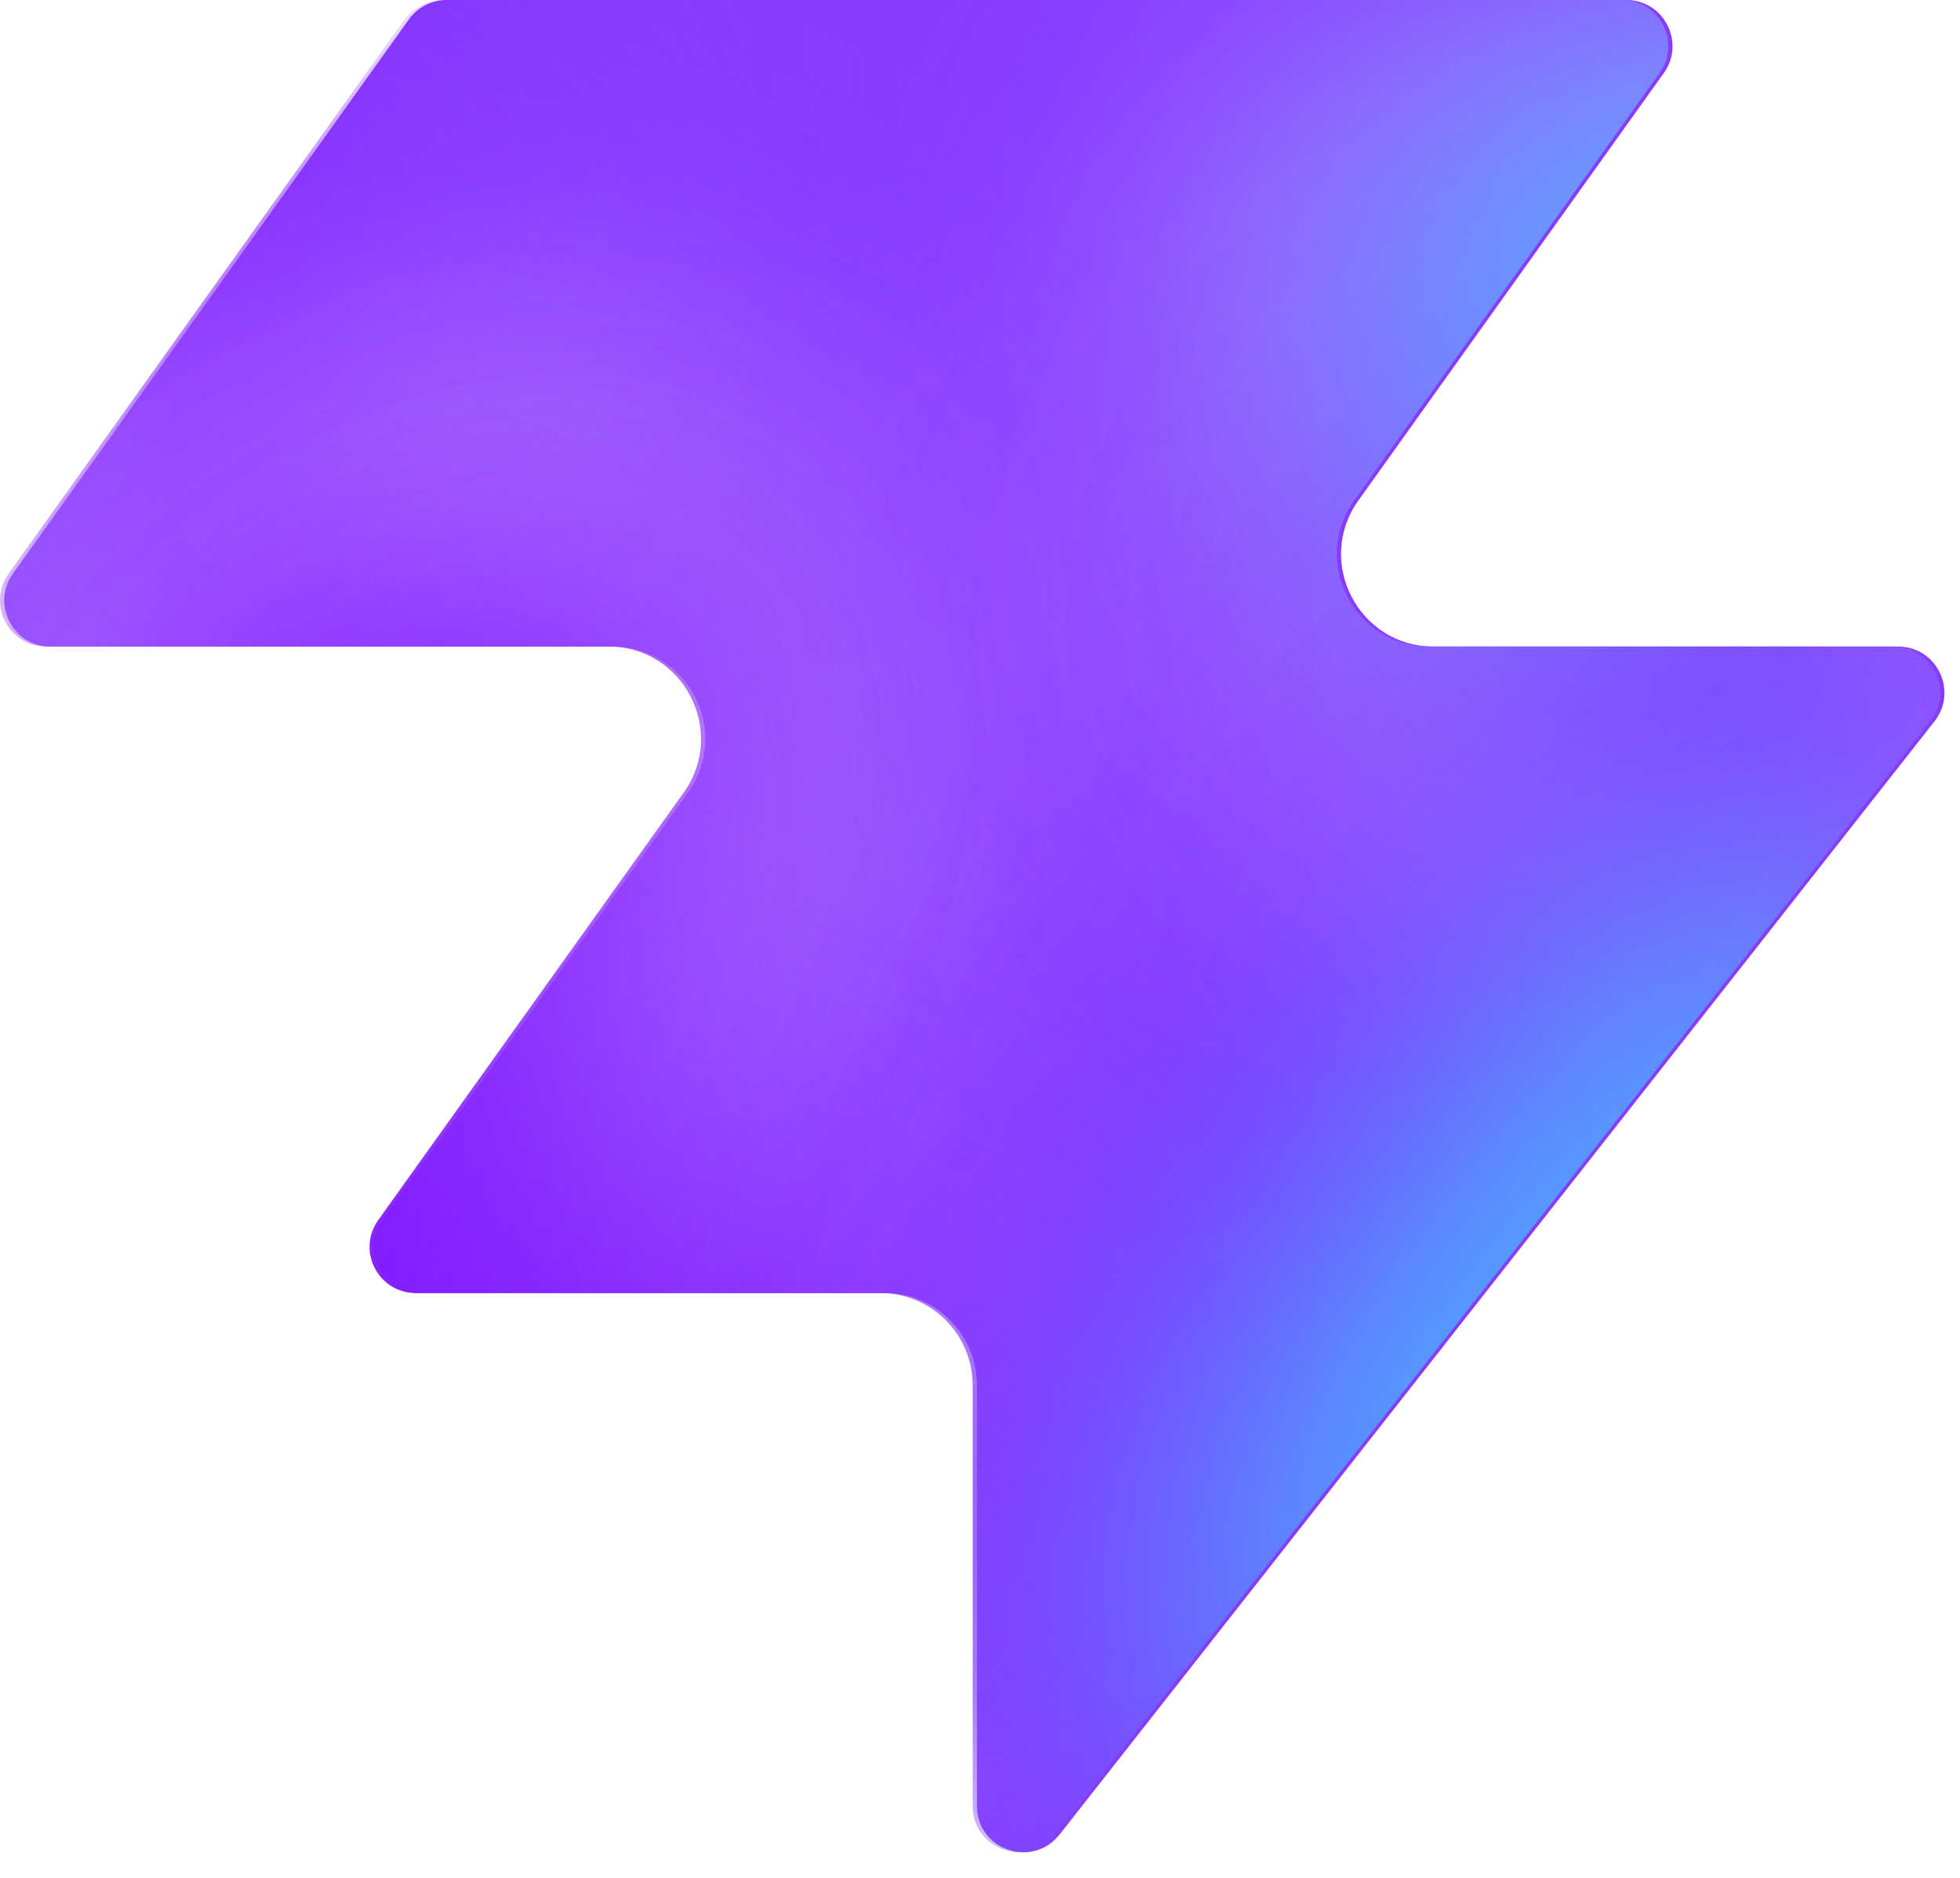
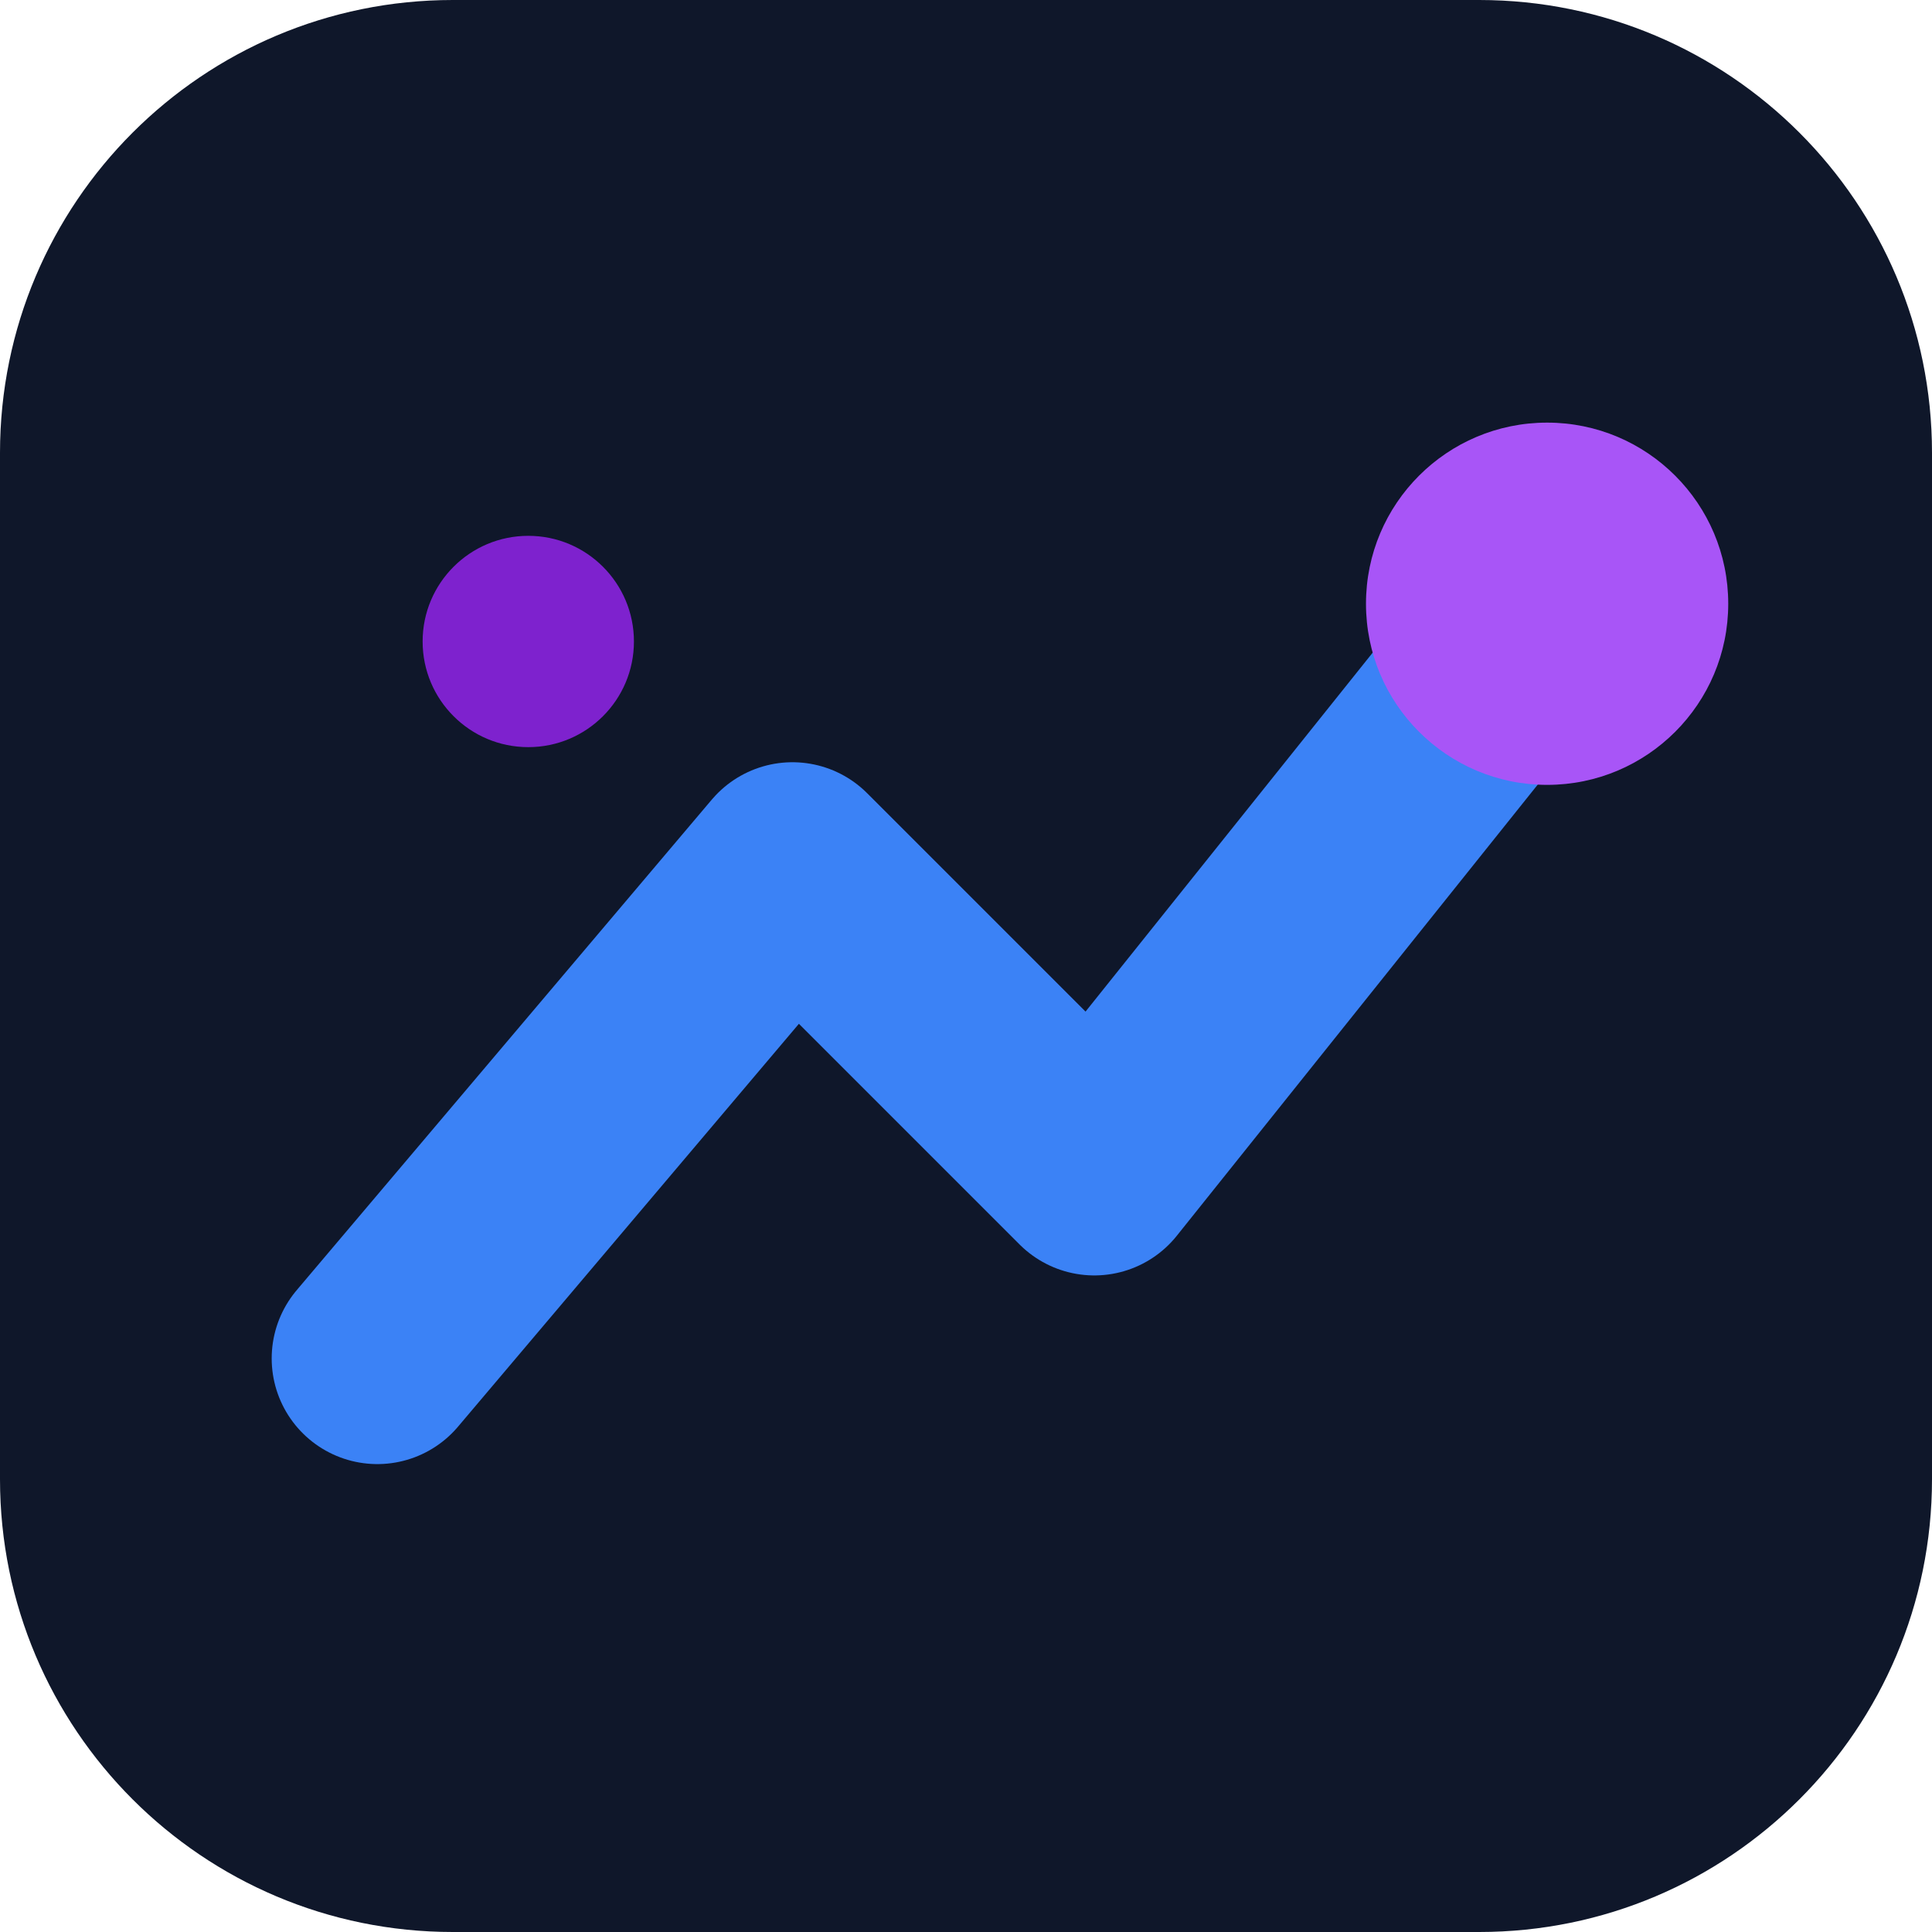
- <svg xmlns="http://www.w3.org/2000/svg" width="48" height="46" fill="none" viewBox="0 0 48 46">
-   <path fill="#863bff" d="M25.946 44.938c-.664.845-2.021.375-2.021-.698V33.937a2.26 2.26 0 0 0-2.262-2.262H10.287c-.92 0-1.456-1.04-.92-1.788l7.48-10.471c1.07-1.497 0-3.578-1.842-3.578H1.237c-.92 0-1.456-1.04-.92-1.788L10.013.474c.214-.297.556-.474.92-.474h28.894c.92 0 1.456 1.04.92 1.788l-7.48 10.471c-1.07 1.498 0 3.579 1.842 3.579h11.377c.943 0 1.473 1.088.89 1.83L25.947 44.94z" style="fill:#863bff;fill:color(display-p3 .525 .23 1);fill-opacity:1" />
-   <mask id="a" width="48" height="46" x="0" y="0" maskUnits="userSpaceOnUse" style="mask-type:alpha">
-     <path fill="#000" d="M25.842 44.938c-.664.844-2.021.375-2.021-.698V33.937a2.26 2.26 0 0 0-2.262-2.262H10.183c-.92 0-1.456-1.04-.92-1.788l7.48-10.471c1.07-1.498 0-3.579-1.842-3.579H1.133c-.92 0-1.456-1.04-.92-1.787L9.91.473c.214-.297.556-.474.92-.474h28.894c.92 0 1.456 1.04.92 1.788l-7.48 10.471c-1.07 1.498 0 3.578 1.842 3.578h11.377c.943 0 1.473 1.088.89 1.832L25.843 44.94z" style="fill:#000;fill-opacity:1" />
-   </mask>
-   <g mask="url(#a)">
-     <g filter="url(#b)">
-       <ellipse cx="5.508" cy="14.704" fill="#ede6ff" rx="5.508" ry="14.704" style="fill:#ede6ff;fill:color(display-p3 .927 .903 1);fill-opacity:1" transform="matrix(.00324 1 1 -.00324 -4.47 31.516)" />
-     </g>
-     <g filter="url(#c)">
-       <ellipse cx="10.399" cy="29.851" fill="#ede6ff" rx="10.399" ry="29.851" style="fill:#ede6ff;fill:color(display-p3 .927 .903 1);fill-opacity:1" transform="matrix(.00324 1 1 -.00324 -39.328 7.883)" />
-     </g>
-     <g filter="url(#d)">
-       <ellipse cx="5.508" cy="30.487" fill="#7e14ff" rx="5.508" ry="30.487" style="fill:#7e14ff;fill:color(display-p3 .492 .077 1);fill-opacity:1" transform="rotate(89.814 -25.913 -14.639)scale(1 -1)" />
-     </g>
-     <g filter="url(#e)">
-       <ellipse cx="5.508" cy="30.599" fill="#7e14ff" rx="5.508" ry="30.599" style="fill:#7e14ff;fill:color(display-p3 .492 .077 1);fill-opacity:1" transform="rotate(89.814 -32.644 -3.334)scale(1 -1)" />
-     </g>
-     <g filter="url(#f)">
-       <ellipse cx="5.508" cy="30.599" fill="#7e14ff" rx="5.508" ry="30.599" style="fill:#7e14ff;fill:color(display-p3 .492 .077 1);fill-opacity:1" transform="matrix(.00324 1 1 -.00324 -34.34 30.47)" />
-     </g>
-     <g filter="url(#g)">
-       <ellipse cx="14.072" cy="22.078" fill="#ede6ff" rx="14.072" ry="22.078" style="fill:#ede6ff;fill:color(display-p3 .927 .903 1);fill-opacity:1" transform="rotate(93.35 24.506 48.493)scale(-1 1)" />
-     </g>
-     <g filter="url(#h)">
-       <ellipse cx="3.47" cy="21.501" fill="#7e14ff" rx="3.47" ry="21.501" style="fill:#7e14ff;fill:color(display-p3 .492 .077 1);fill-opacity:1" transform="rotate(89.009 28.708 47.59)scale(-1 1)" />
-     </g>
-     <g filter="url(#i)">
-       <ellipse cx="3.47" cy="21.501" fill="#7e14ff" rx="3.47" ry="21.501" style="fill:#7e14ff;fill:color(display-p3 .492 .077 1);fill-opacity:1" transform="rotate(89.009 28.708 47.59)scale(-1 1)" />
-     </g>
-     <g filter="url(#j)">
-       <ellipse cx=".387" cy="8.972" fill="#7e14ff" rx="4.407" ry="29.108" style="fill:#7e14ff;fill:color(display-p3 .492 .077 1);fill-opacity:1" transform="rotate(39.51 .387 8.972)" />
-     </g>
-     <g filter="url(#k)">
-       <ellipse cx="47.523" cy="-6.092" fill="#7e14ff" rx="4.407" ry="29.108" style="fill:#7e14ff;fill:color(display-p3 .492 .077 1);fill-opacity:1" transform="rotate(37.892 47.523 -6.092)" />
-     </g>
-     <g filter="url(#l)">
-       <ellipse cx="41.412" cy="6.333" fill="#47bfff" rx="5.971" ry="9.665" style="fill:#47bfff;fill:color(display-p3 .28 .748 1);fill-opacity:1" transform="rotate(37.892 41.412 6.333)" />
-     </g>
-     <g filter="url(#m)">
-       <ellipse cx="-1.879" cy="38.332" fill="#7e14ff" rx="4.407" ry="29.108" style="fill:#7e14ff;fill:color(display-p3 .492 .077 1);fill-opacity:1" transform="rotate(37.892 -1.88 38.332)" />
-     </g>
-     <g filter="url(#n)">
-       <ellipse cx="-1.879" cy="38.332" fill="#7e14ff" rx="4.407" ry="29.108" style="fill:#7e14ff;fill:color(display-p3 .492 .077 1);fill-opacity:1" transform="rotate(37.892 -1.88 38.332)" />
-     </g>
-     <g filter="url(#o)">
-       <ellipse cx="35.651" cy="29.907" fill="#7e14ff" rx="4.407" ry="29.108" style="fill:#7e14ff;fill:color(display-p3 .492 .077 1);fill-opacity:1" transform="rotate(37.892 35.651 29.907)" />
-     </g>
-     <g filter="url(#p)">
-       <ellipse cx="38.418" cy="32.4" fill="#47bfff" rx="5.971" ry="15.297" style="fill:#47bfff;fill:color(display-p3 .28 .748 1);fill-opacity:1" transform="rotate(37.892 38.418 32.4)" />
-     </g>
-   </g>
-   <defs>
-     <filter id="b" width="60.045" height="41.654" x="-19.77" y="16.149" color-interpolation-filters="sRGB" filterUnits="userSpaceOnUse">
-       <feFlood flood-opacity="0" result="BackgroundImageFix" />
-       <feBlend in="SourceGraphic" in2="BackgroundImageFix" result="shape" />
-       <feGaussianBlur result="effect1_foregroundBlur_2002_17158" stdDeviation="7.659" />
-     </filter>
-     <filter id="c" width="90.34" height="51.437" x="-54.613" y="-7.533" color-interpolation-filters="sRGB" filterUnits="userSpaceOnUse">
-       <feFlood flood-opacity="0" result="BackgroundImageFix" />
-       <feBlend in="SourceGraphic" in2="BackgroundImageFix" result="shape" />
-       <feGaussianBlur result="effect1_foregroundBlur_2002_17158" stdDeviation="7.659" />
-     </filter>
-     <filter id="d" width="79.355" height="29.4" x="-49.64" y="2.03" color-interpolation-filters="sRGB" filterUnits="userSpaceOnUse">
-       <feFlood flood-opacity="0" result="BackgroundImageFix" />
-       <feBlend in="SourceGraphic" in2="BackgroundImageFix" result="shape" />
-       <feGaussianBlur result="effect1_foregroundBlur_2002_17158" stdDeviation="4.596" />
-     </filter>
-     <filter id="e" width="79.579" height="29.4" x="-45.045" y="20.029" color-interpolation-filters="sRGB" filterUnits="userSpaceOnUse">
-       <feFlood flood-opacity="0" result="BackgroundImageFix" />
-       <feBlend in="SourceGraphic" in2="BackgroundImageFix" result="shape" />
-       <feGaussianBlur result="effect1_foregroundBlur_2002_17158" stdDeviation="4.596" />
-     </filter>
-     <filter id="f" width="79.579" height="29.4" x="-43.513" y="21.178" color-interpolation-filters="sRGB" filterUnits="userSpaceOnUse">
-       <feFlood flood-opacity="0" result="BackgroundImageFix" />
-       <feBlend in="SourceGraphic" in2="BackgroundImageFix" result="shape" />
-       <feGaussianBlur result="effect1_foregroundBlur_2002_17158" stdDeviation="4.596" />
-     </filter>
-     <filter id="g" width="74.749" height="58.852" x="15.756" y="-17.901" color-interpolation-filters="sRGB" filterUnits="userSpaceOnUse">
-       <feFlood flood-opacity="0" result="BackgroundImageFix" />
-       <feBlend in="SourceGraphic" in2="BackgroundImageFix" result="shape" />
-       <feGaussianBlur result="effect1_foregroundBlur_2002_17158" stdDeviation="7.659" />
-     </filter>
-     <filter id="h" width="61.377" height="25.362" x="23.548" y="2.284" color-interpolation-filters="sRGB" filterUnits="userSpaceOnUse">
-       <feFlood flood-opacity="0" result="BackgroundImageFix" />
-       <feBlend in="SourceGraphic" in2="BackgroundImageFix" result="shape" />
-       <feGaussianBlur result="effect1_foregroundBlur_2002_17158" stdDeviation="4.596" />
-     </filter>
-     <filter id="i" width="61.377" height="25.362" x="23.548" y="2.284" color-interpolation-filters="sRGB" filterUnits="userSpaceOnUse">
-       <feFlood flood-opacity="0" result="BackgroundImageFix" />
-       <feBlend in="SourceGraphic" in2="BackgroundImageFix" result="shape" />
-       <feGaussianBlur result="effect1_foregroundBlur_2002_17158" stdDeviation="4.596" />
-     </filter>
-     <filter id="j" width="56.045" height="63.649" x="-27.636" y="-22.853" color-interpolation-filters="sRGB" filterUnits="userSpaceOnUse">
-       <feFlood flood-opacity="0" result="BackgroundImageFix" />
-       <feBlend in="SourceGraphic" in2="BackgroundImageFix" result="shape" />
-       <feGaussianBlur result="effect1_foregroundBlur_2002_17158" stdDeviation="4.596" />
-     </filter>
-     <filter id="k" width="54.814" height="64.646" x="20.116" y="-38.415" color-interpolation-filters="sRGB" filterUnits="userSpaceOnUse">
-       <feFlood flood-opacity="0" result="BackgroundImageFix" />
-       <feBlend in="SourceGraphic" in2="BackgroundImageFix" result="shape" />
-       <feGaussianBlur result="effect1_foregroundBlur_2002_17158" stdDeviation="4.596" />
-     </filter>
-     <filter id="l" width="33.541" height="35.313" x="24.641" y="-11.323" color-interpolation-filters="sRGB" filterUnits="userSpaceOnUse">
-       <feFlood flood-opacity="0" result="BackgroundImageFix" />
-       <feBlend in="SourceGraphic" in2="BackgroundImageFix" result="shape" />
-       <feGaussianBlur result="effect1_foregroundBlur_2002_17158" stdDeviation="4.596" />
-     </filter>
-     <filter id="m" width="54.814" height="64.646" x="-29.286" y="6.009" color-interpolation-filters="sRGB" filterUnits="userSpaceOnUse">
-       <feFlood flood-opacity="0" result="BackgroundImageFix" />
-       <feBlend in="SourceGraphic" in2="BackgroundImageFix" result="shape" />
-       <feGaussianBlur result="effect1_foregroundBlur_2002_17158" stdDeviation="4.596" />
-     </filter>
-     <filter id="n" width="54.814" height="64.646" x="-29.286" y="6.009" color-interpolation-filters="sRGB" filterUnits="userSpaceOnUse">
-       <feFlood flood-opacity="0" result="BackgroundImageFix" />
-       <feBlend in="SourceGraphic" in2="BackgroundImageFix" result="shape" />
-       <feGaussianBlur result="effect1_foregroundBlur_2002_17158" stdDeviation="4.596" />
-     </filter>
-     <filter id="o" width="54.814" height="64.646" x="8.244" y="-2.416" color-interpolation-filters="sRGB" filterUnits="userSpaceOnUse">
-       <feFlood flood-opacity="0" result="BackgroundImageFix" />
-       <feBlend in="SourceGraphic" in2="BackgroundImageFix" result="shape" />
-       <feGaussianBlur result="effect1_foregroundBlur_2002_17158" stdDeviation="4.596" />
-     </filter>
-     <filter id="p" width="39.409" height="43.623" x="18.713" y="10.588" color-interpolation-filters="sRGB" filterUnits="userSpaceOnUse">
-       <feFlood flood-opacity="0" result="BackgroundImageFix" />
-       <feBlend in="SourceGraphic" in2="BackgroundImageFix" result="shape" />
-       <feGaussianBlur result="effect1_foregroundBlur_2002_17158" stdDeviation="4.596" />
-     </filter>
-   </defs>
+ <svg xmlns="http://www.w3.org/2000/svg" viewBox="0 0 512 512">
+   <rect width="512" height="512" rx="120" fill="#0f172a" />
+   <circle cx="140" cy="170" r="28" fill="#7e22ce" />
+   <path d="M 100 360 L 210 230 L 290 310 L 410 160" fill="none" stroke="#3b82f6" stroke-width="56" stroke-linecap="round" stroke-linejoin="round" />
+   <circle cx="410" cy="160" r="48" fill="#a855f7" />
</svg>
